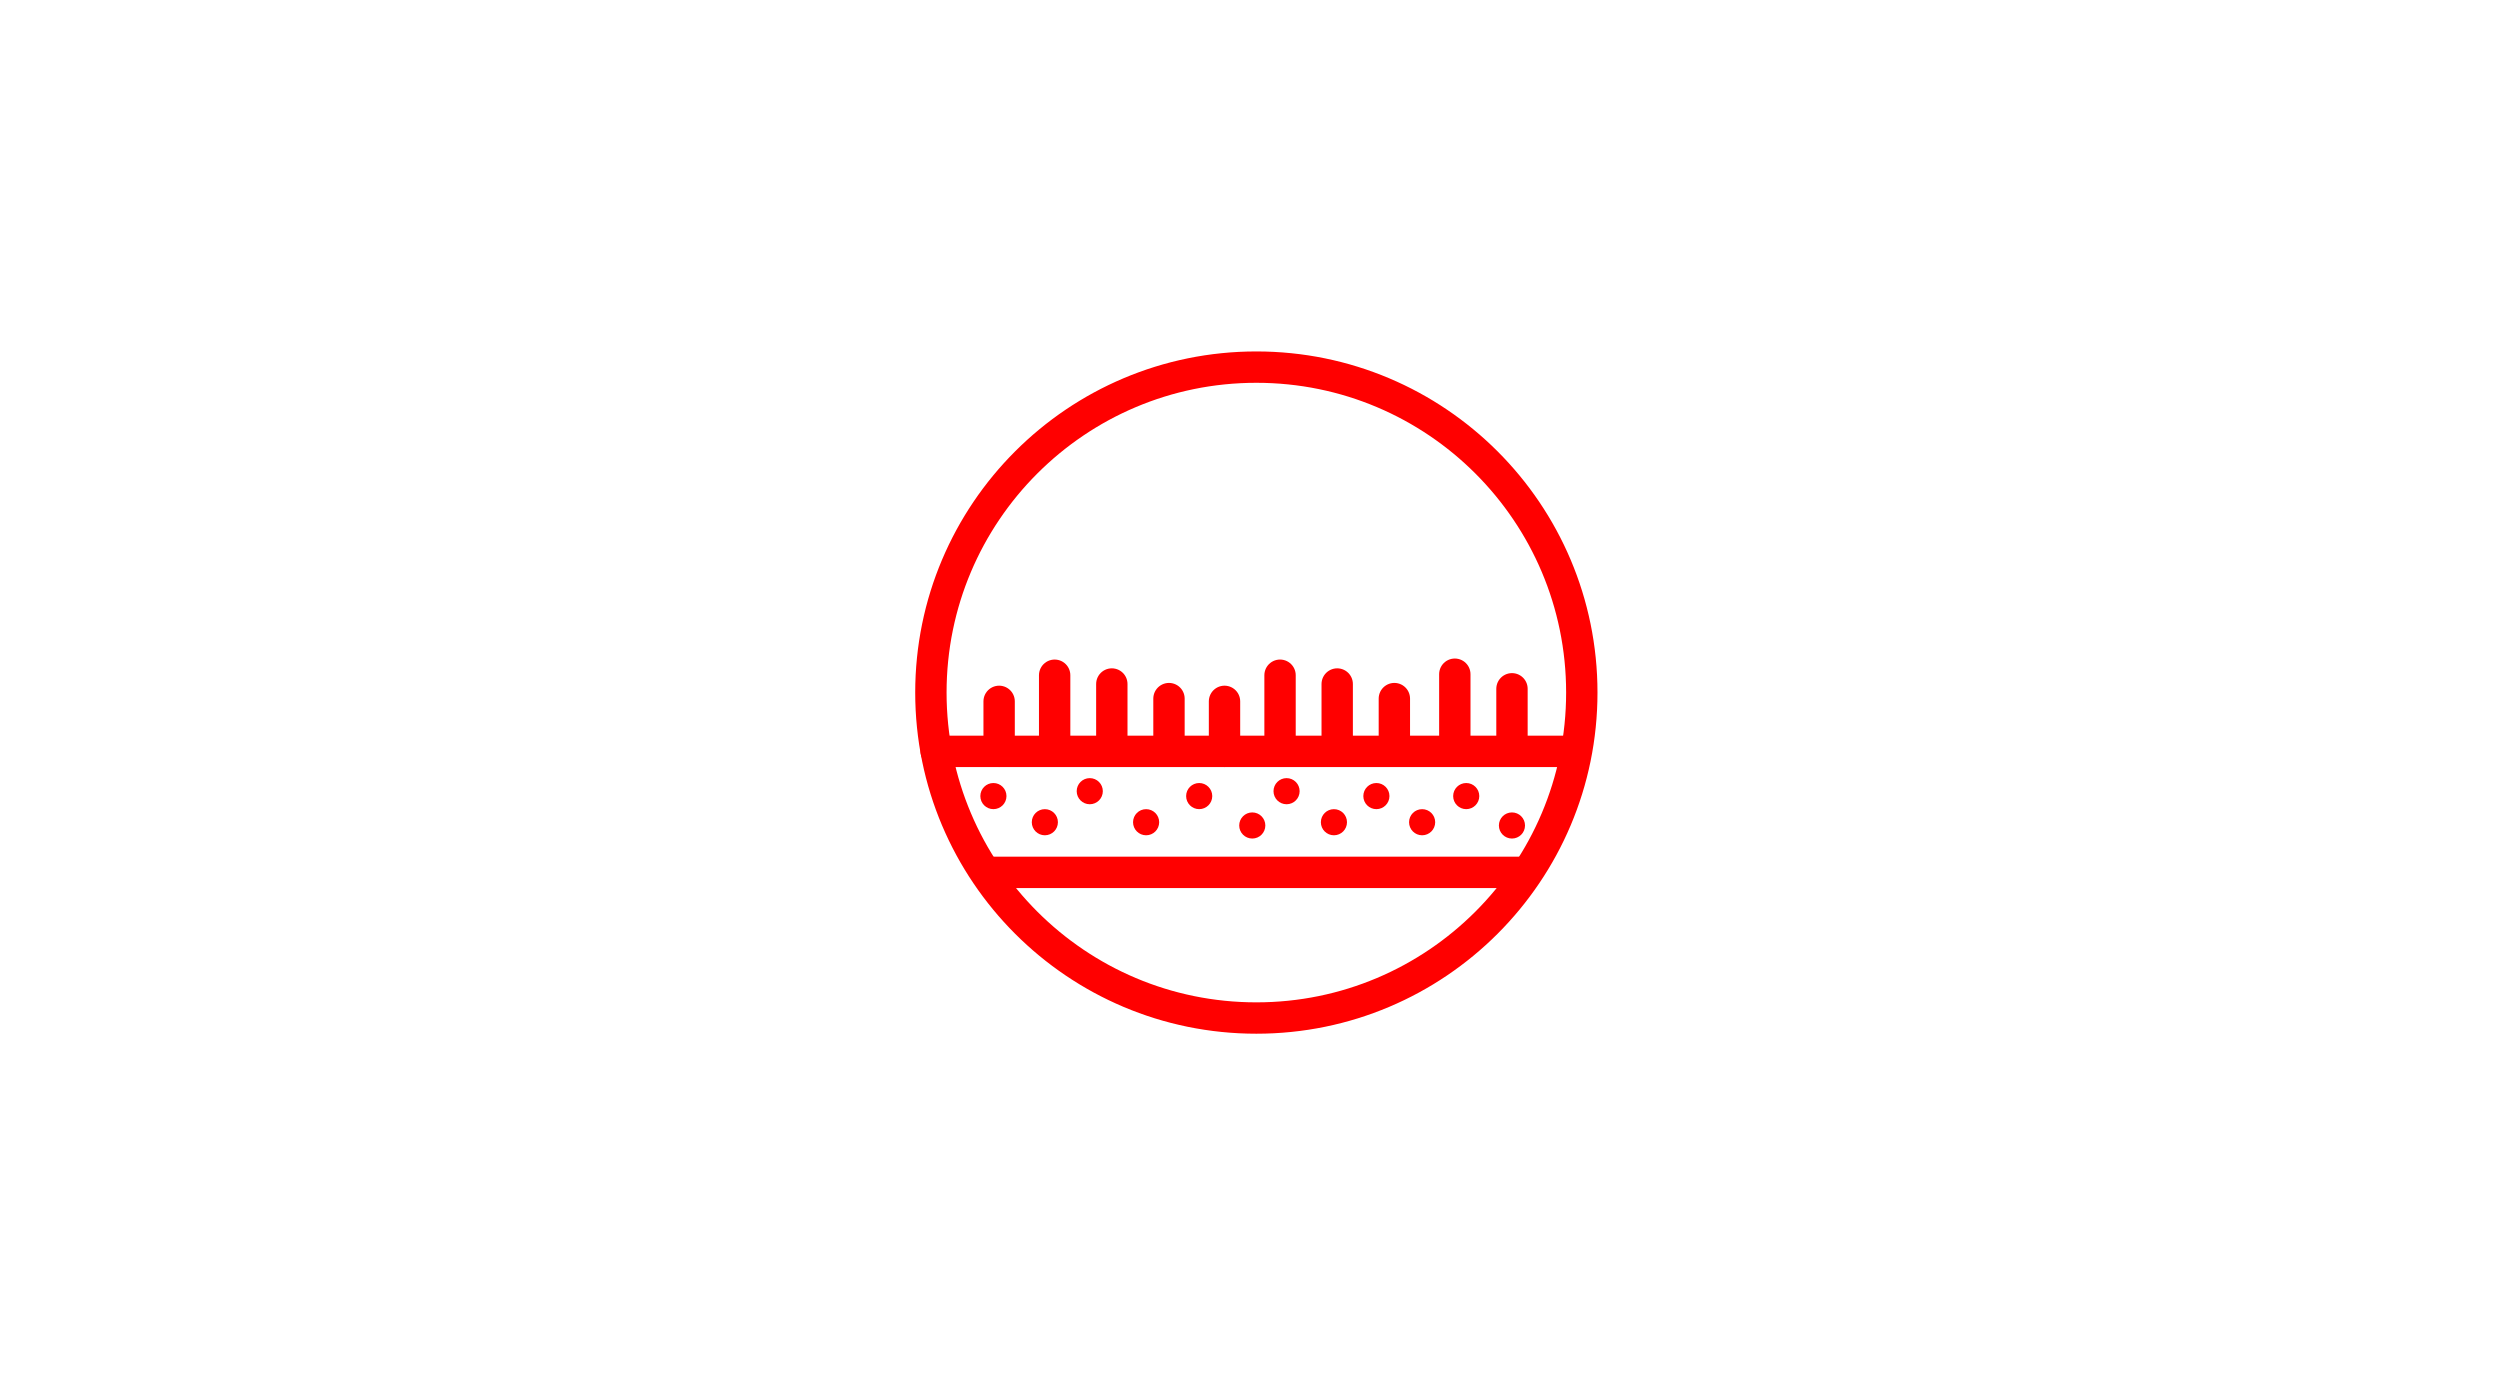
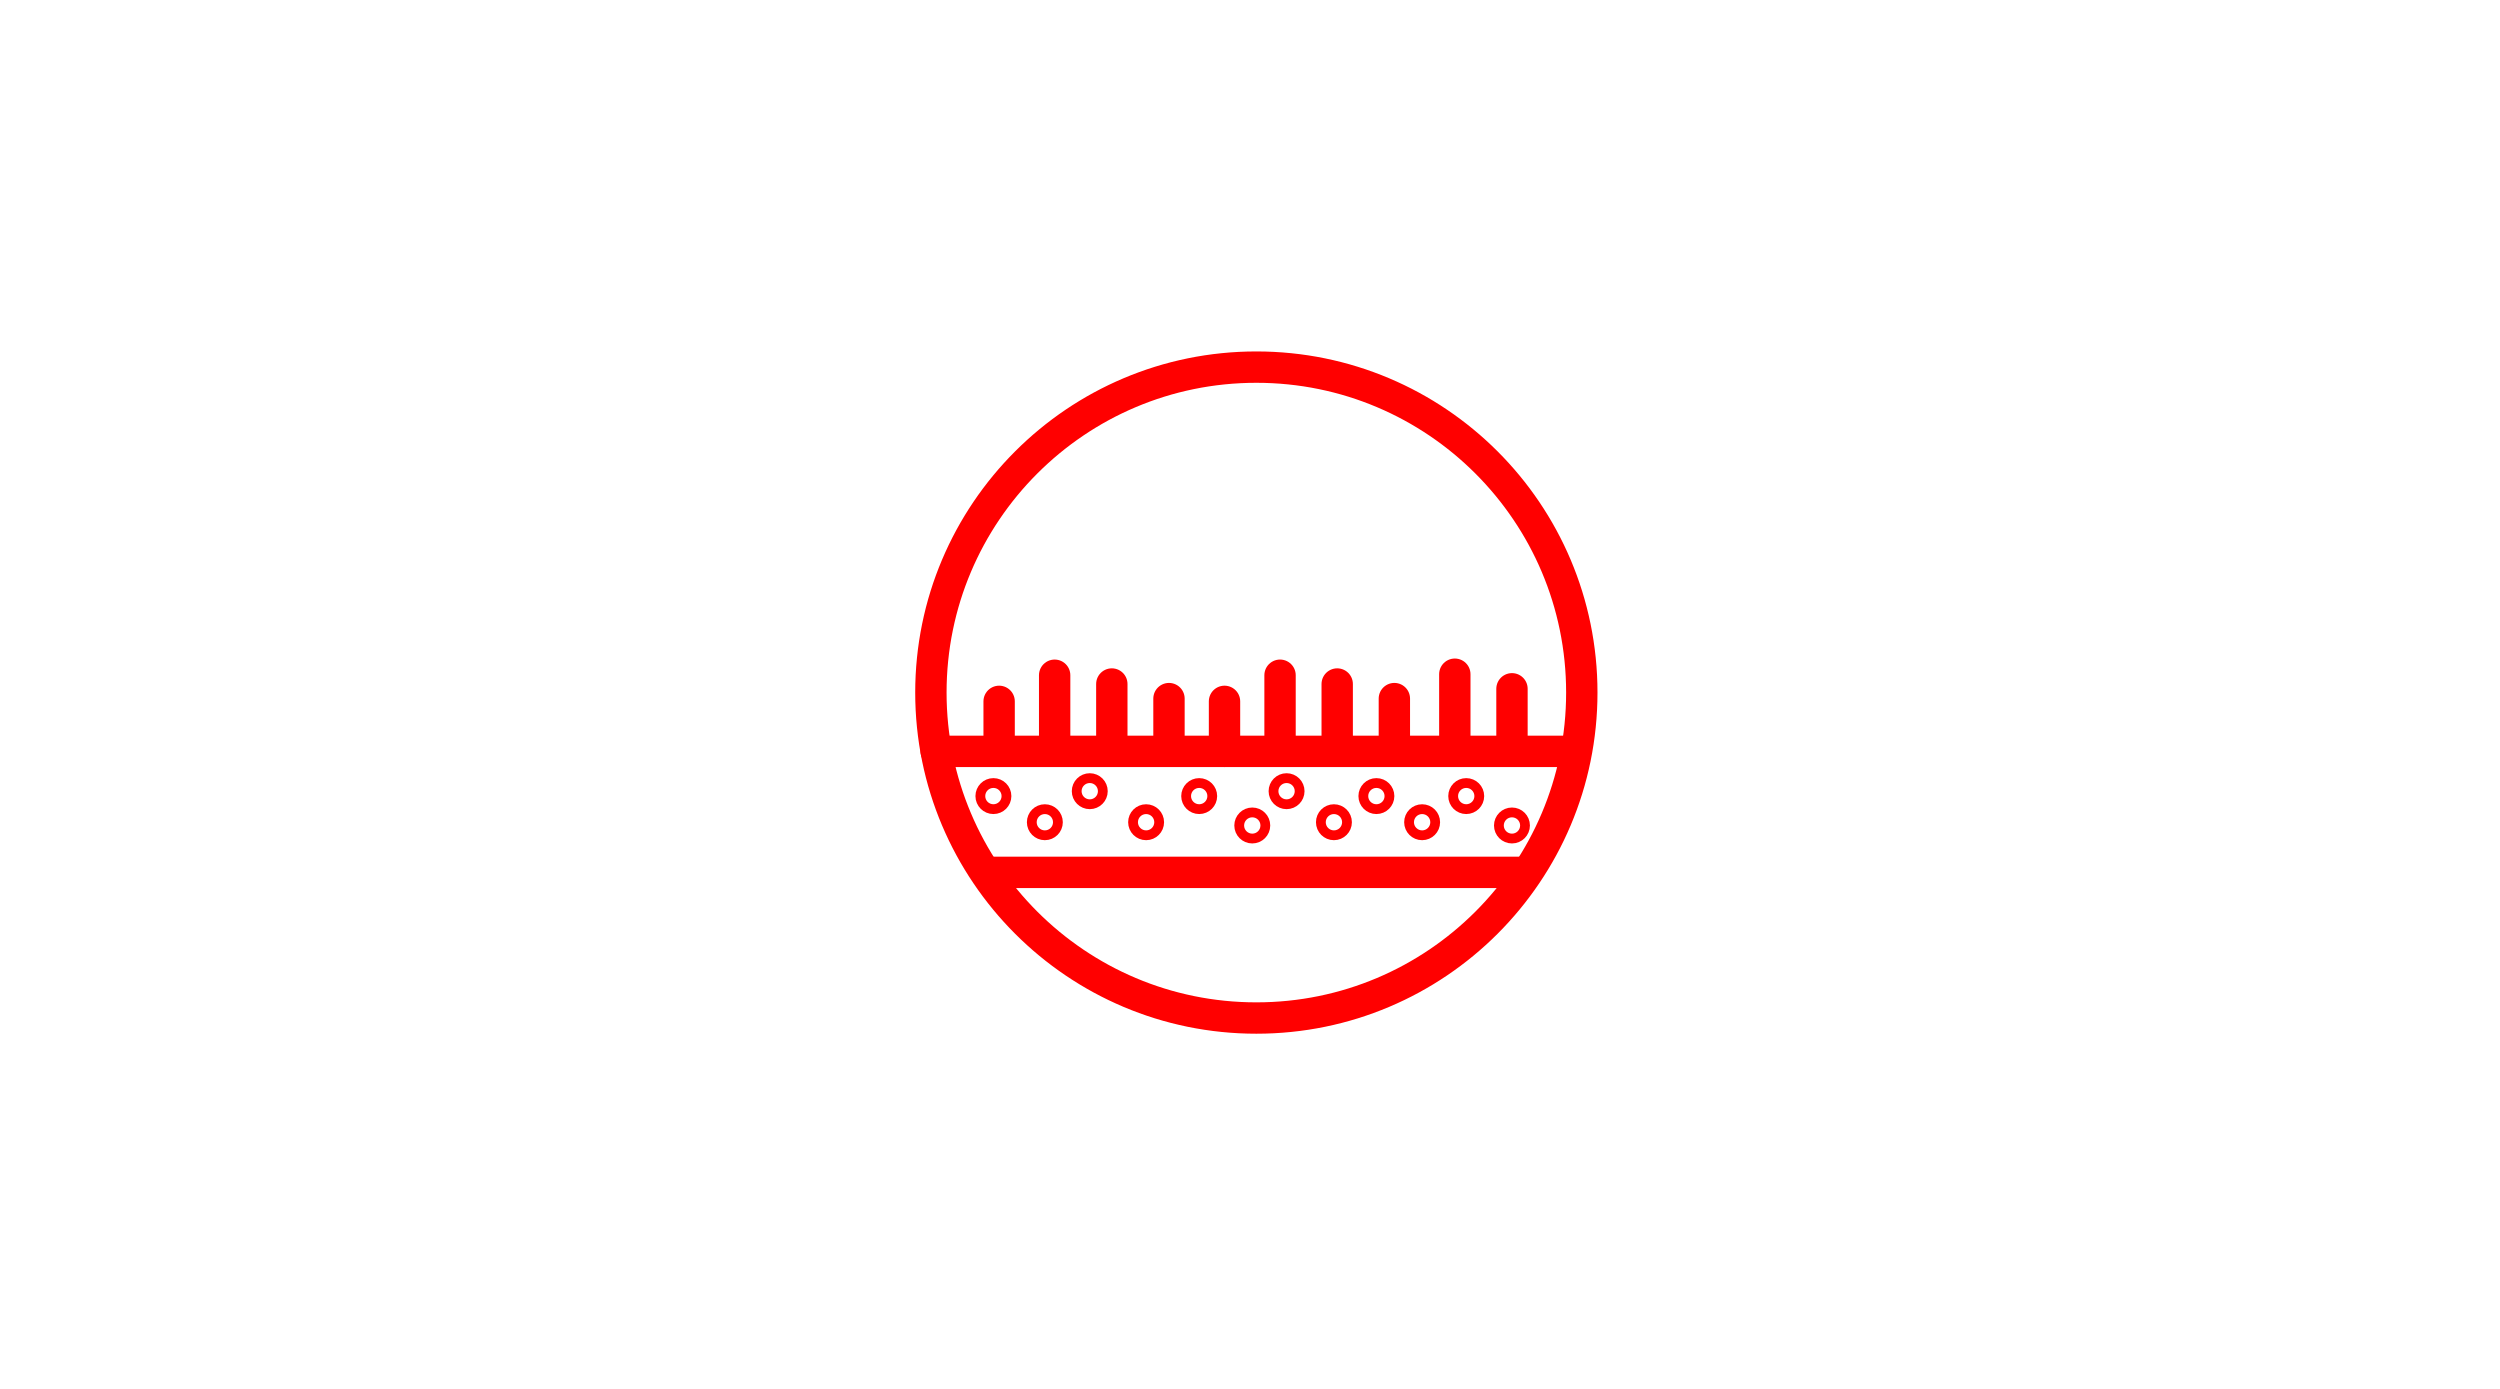
<svg xmlns="http://www.w3.org/2000/svg" version="1.1" id="Слой_1" x="0px" y="0px" width="255.12px" height="141.73px" viewBox="0 0 255.12 141.73" enable-background="new 0 0 255.12 141.73" xml:space="preserve">
  <circle fill="none" stroke="red" stroke-width="3.2" stroke-linecap="round" stroke-linejoin="round" stroke-miterlimit="10" cx="128.208" cy="70.676" r="33.212" />
  <line fill="none" stroke="red" stroke-width="3.2" stroke-linecap="round" stroke-linejoin="round" stroke-miterlimit="10" x1="95.538" y1="76.676" x2="160.421" y2="76.676" />
-   <circle fill="red" cx="101.375" cy="81.239" r="1.333" />
-   <circle fill="red" cx="106.625" cy="83.906" r="1.333" />
-   <circle fill="red" cx="111.208" cy="80.739" r="1.333" />
-   <circle fill="red" cx="116.958" cy="83.906" r="1.333" />
-   <circle fill="red" cx="122.375" cy="81.239" r="1.333" />
-   <circle fill="red" cx="127.792" cy="84.239" r="1.333" />
-   <circle fill="red" cx="131.292" cy="80.739" r="1.333" />
-   <circle fill="red" cx="136.125" cy="83.906" r="1.333" />
-   <circle fill="red" cx="140.458" cy="81.239" r="1.333" />
-   <circle fill="red" cx="145.125" cy="83.906" r="1.333" />
-   <circle fill="red" cx="149.625" cy="81.239" r="1.333" />
-   <circle fill="red" cx="154.292" cy="84.239" r="1.333" />
+   <circle fill="none" stroke="red" cx="101.375" cy="81.239" r="1.333" />
+   <circle fill="none" stroke="red" cx="106.625" cy="83.906" r="1.333" />
+   <circle fill="none" stroke="red" cx="111.208" cy="80.739" r="1.333" />
+   <circle fill="none" stroke="red" cx="116.958" cy="83.906" r="1.333" />
+   <circle fill="none" stroke="red" cx="122.375" cy="81.239" r="1.333" />
+   <circle fill="none" stroke="red" cx="127.792" cy="84.239" r="1.333" />
+   <circle fill="none" stroke="red" cx="131.292" cy="80.739" r="1.333" />
+   <circle fill="none" stroke="red" cx="136.125" cy="83.906" r="1.333" />
+   <circle fill="none" stroke="red" cx="140.458" cy="81.239" r="1.333" />
+   <circle fill="none" stroke="red" cx="145.125" cy="83.906" r="1.333" />
+   <circle fill="none" stroke="red" cx="149.625" cy="81.239" r="1.333" />
+   <circle fill="none" stroke="red" cx="154.292" cy="84.239" r="1.333" />
  <line fill="none" stroke="red" stroke-width="3.2" stroke-linecap="round" stroke-linejoin="round" stroke-miterlimit="10" x1="101.959" y1="76.676" x2="101.959" y2="71.572" />
  <line fill="none" stroke="red" stroke-width="3.2" stroke-linecap="round" stroke-linejoin="round" stroke-miterlimit="10" x1="107.625" y1="75.676" x2="107.625" y2="68.906" />
  <line fill="none" stroke="red" stroke-width="3.2" stroke-linecap="round" stroke-linejoin="round" stroke-miterlimit="10" x1="119.292" y1="76.395" x2="119.292" y2="71.291" />
  <line fill="none" stroke="red" stroke-width="3.2" stroke-linecap="round" stroke-linejoin="round" stroke-miterlimit="10" x1="113.459" y1="76.572" x2="113.459" y2="69.802" />
  <line fill="none" stroke="red" stroke-width="3.2" stroke-linecap="round" stroke-linejoin="round" stroke-miterlimit="10" x1="124.959" y1="76.676" x2="124.959" y2="71.572" />
  <line fill="none" stroke="red" stroke-width="3.2" stroke-linecap="round" stroke-linejoin="round" stroke-miterlimit="10" x1="130.626" y1="75.676" x2="130.626" y2="68.905" />
  <line fill="none" stroke="red" stroke-width="3.2" stroke-linecap="round" stroke-linejoin="round" stroke-miterlimit="10" x1="142.292" y1="76.394" x2="142.292" y2="71.29" />
  <line fill="none" stroke="red" stroke-width="3.2" stroke-linecap="round" stroke-linejoin="round" stroke-miterlimit="10" x1="136.459" y1="76.572" x2="136.459" y2="69.802" />
  <line fill="none" stroke="red" stroke-width="3.2" stroke-linecap="round" stroke-linejoin="round" stroke-miterlimit="10" x1="154.294" y1="75.394" x2="154.294" y2="70.29" />
  <line fill="none" stroke="red" stroke-width="3.2" stroke-linecap="round" stroke-linejoin="round" stroke-miterlimit="10" x1="148.461" y1="75.572" x2="148.461" y2="68.801" />
  <line fill="none" stroke="red" stroke-width="3.2" stroke-linecap="round" stroke-linejoin="round" stroke-miterlimit="10" x1="101.375" y1="89.023" x2="155.048" y2="89.023" />
  <path fill="none" stroke="red" stroke-width="3.2" stroke-linecap="round" stroke-linejoin="round" stroke-miterlimit="10" d="  M96.375,76.676" />
</svg>
